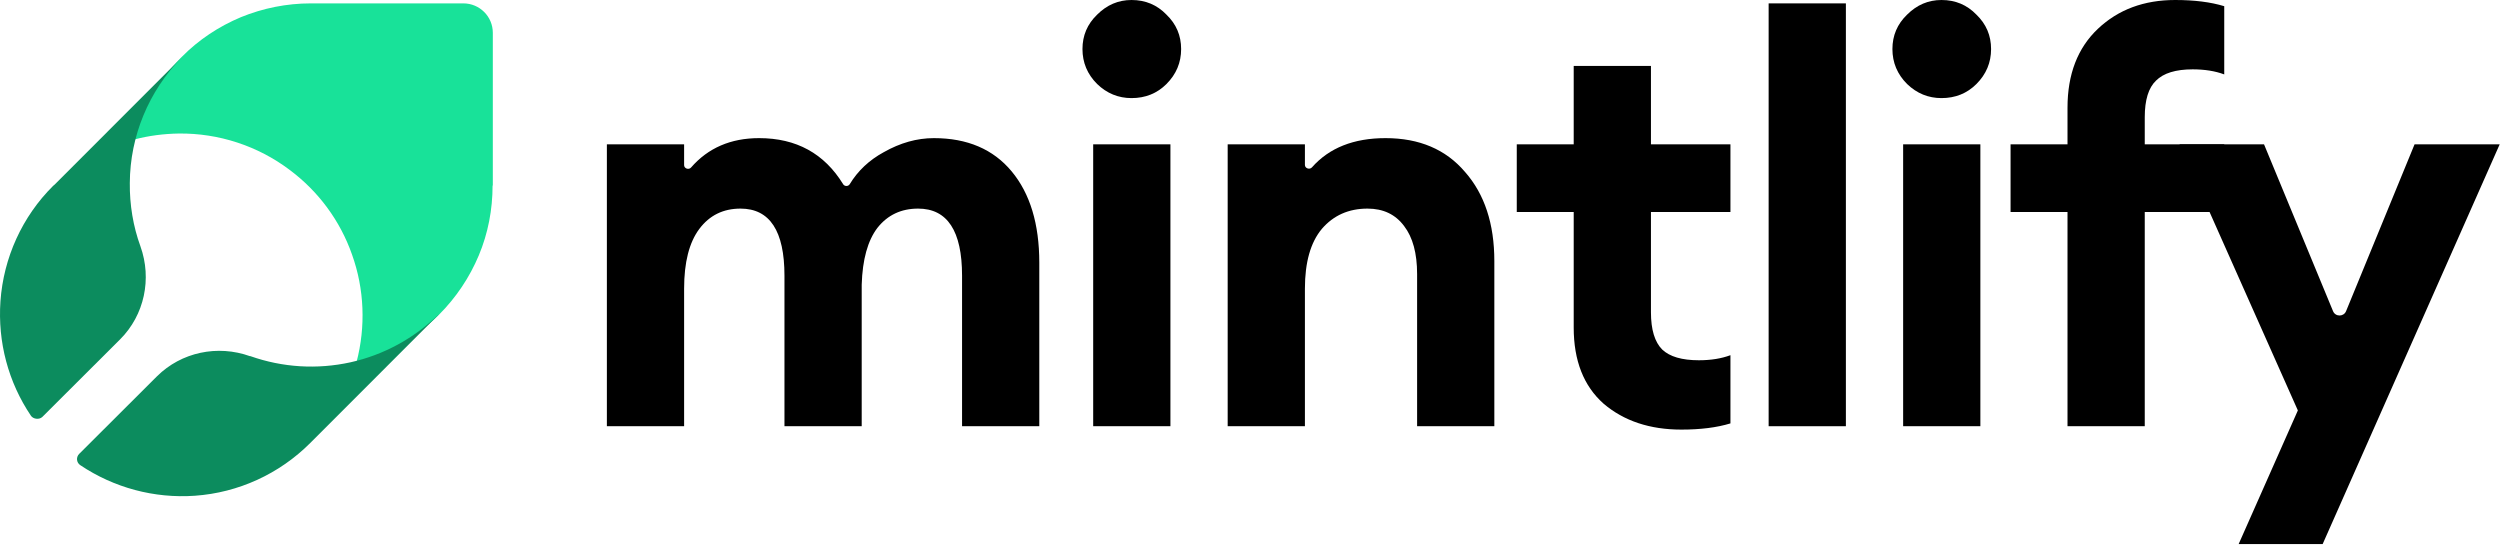
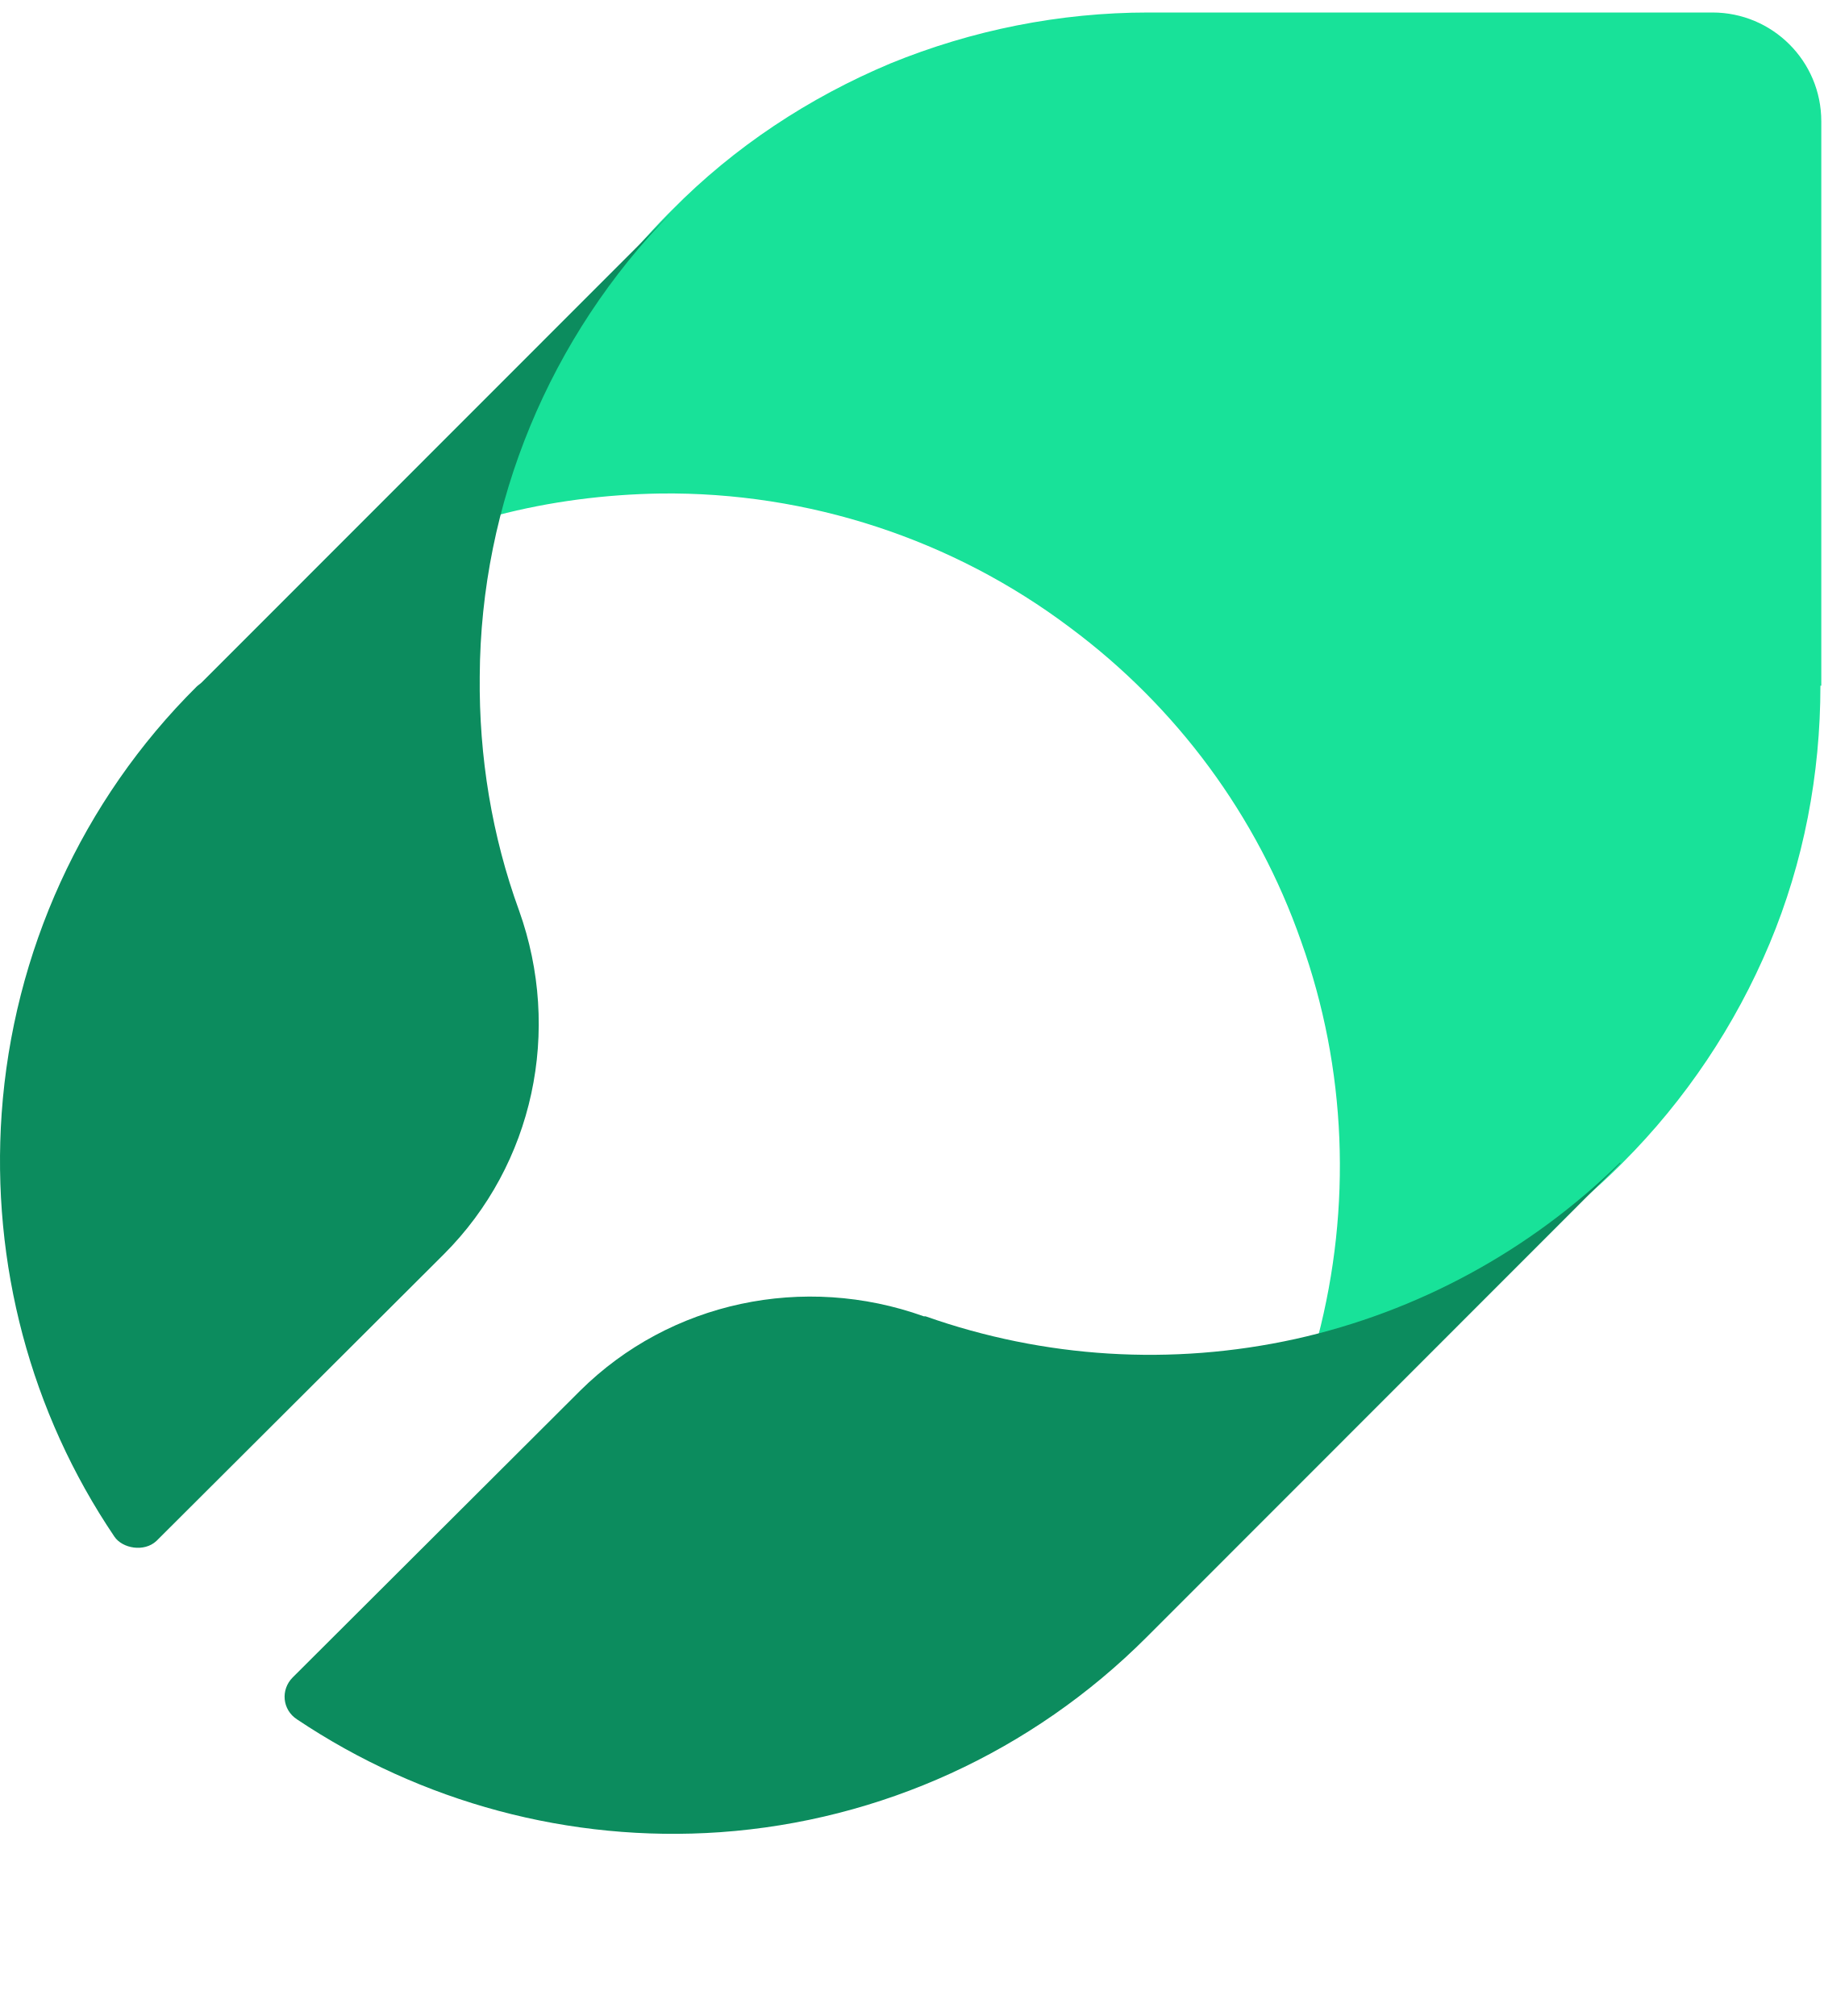
- <svg xmlns="http://www.w3.org/2000/svg" width="1682" height="367" viewBox="0 0 1682 367" fill="none">
-   <path d="M1562.69 366.037H1506.17L1546 276.14L1466.34 97.105H1523.24L1569.66 209.337C1571.28 213.26 1576.84 213.253 1578.45 209.325L1624.52 97.105H1681.79L1562.69 366.037Z" fill="black" />
-   <path d="M1391.02 286.761V142.622H1352.71V97.104H1391.02V72.449C1391.02 49.943 1397.85 32.242 1411.5 19.345C1425.16 6.448 1442.48 0 1463.47 0C1476.37 0 1487.37 1.391 1496.47 4.172V50.069C1490.4 47.793 1483.32 46.656 1475.23 46.656C1463.85 46.656 1455.63 49.184 1450.57 54.242C1445.51 59.046 1442.99 67.265 1442.99 78.897V97.104H1496.47V142.622H1442.99V286.761H1391.02Z" fill="black" />
-   <path d="M1306.22 66.001C1297.37 66.001 1289.66 62.84 1283.08 56.518C1276.51 49.943 1273.22 42.104 1273.22 33C1273.22 23.897 1276.51 16.184 1283.08 9.862C1289.66 3.287 1297.37 0 1306.22 0C1315.58 0 1323.42 3.287 1329.74 9.862C1336.31 16.184 1339.6 23.897 1339.6 33C1339.6 42.104 1336.31 49.943 1329.74 56.518C1323.42 62.84 1315.58 66.001 1306.22 66.001ZM1280.43 286.761V97.104H1332.39V286.761H1280.43Z" fill="black" />
-   <path d="M1189.94 286.761V2.276H1241.91V286.761H1189.94Z" fill="black" />
-   <path d="M1131.24 289.037C1110 289.037 1092.55 283.221 1078.89 271.588C1065.49 259.703 1058.79 242.634 1058.79 220.381V142.622H1020.48V97.104H1058.79V44.38H1110.76V97.104H1164.24V142.622H1110.76V210.14C1110.76 221.772 1113.29 230.117 1118.34 235.174C1123.4 239.979 1131.62 242.381 1143 242.381C1151.09 242.381 1158.17 241.243 1164.24 238.967V284.864C1155.14 287.646 1144.14 289.037 1131.24 289.037Z" fill="black" />
-   <path d="M825.979 286.761V97.104H877.945V110.967C877.945 113.311 881.135 114.347 882.688 112.591C894.273 99.485 910.773 92.932 932.187 92.932C954.946 92.932 972.774 100.518 985.67 115.691C998.82 130.61 1005.39 150.587 1005.39 175.622V286.761H953.429V184.346C953.429 170.438 950.521 159.691 944.704 152.105C938.888 144.265 930.67 140.346 920.049 140.346C907.405 140.346 897.164 144.898 889.325 154.001C881.738 163.105 877.945 176.507 877.945 194.208V286.761H825.979Z" fill="black" />
-   <path d="M761.286 66.001C752.436 66.001 744.723 62.84 738.148 56.518C731.574 49.943 728.286 42.104 728.286 33C728.286 23.897 731.574 16.184 738.148 9.862C744.723 3.287 752.436 0 761.286 0C770.643 0 778.482 3.287 784.804 9.862C791.379 16.184 794.666 23.897 794.666 33C794.666 42.104 791.379 49.943 784.804 56.518C778.482 62.84 770.643 66.001 761.286 66.001ZM735.493 286.761V97.104H787.459V286.761H735.493Z" fill="black" />
-   <path d="M647.273 286.761V185.484C647.273 155.392 637.411 140.346 617.686 140.346C606.307 140.346 597.204 144.645 590.376 153.243C583.801 161.84 580.261 174.61 579.755 191.553V286.761H527.789V185.484C527.789 155.392 517.927 140.346 498.203 140.346C486.571 140.346 477.341 144.898 470.513 154.001C463.685 163.105 460.272 176.507 460.272 194.208V286.761H408.306V97.104H460.272V111.103C460.272 113.435 463.407 114.462 464.939 112.704C476.419 99.522 491.68 92.932 510.72 92.932C535.742 92.932 554.588 103.262 567.259 123.923C568.258 125.553 570.718 125.527 571.712 123.894C577.189 114.891 584.802 107.731 594.548 102.415C605.675 96.093 616.928 92.932 628.307 92.932C650.813 92.932 668.261 100.392 680.652 115.311C693.043 130.231 699.239 150.714 699.239 176.76V286.761H647.273Z" fill="black" />
+ <svg xmlns="http://www.w3.org/2000/svg" width="332" height="367" viewBox="0 0 332 367" fill="none">
  <path d="M331.569 124.833V22.09C331.569 11.065 322.625 2.276 311.764 2.276H209.069C192.938 2.276 176.967 5.472 162.113 11.544C147.26 17.775 133.685 26.724 122.345 38.228L121.546 39.027C106.533 54.207 95.833 73.062 90.402 93.834C100.145 91.277 110.206 89.999 120.268 89.839C147.1 89.52 173.453 98.148 194.855 114.287C214.18 128.668 228.873 148.481 236.859 171.331C245.164 194.5 246.122 219.746 239.893 243.554C260.496 238.122 279.503 227.416 294.675 212.396L295.474 211.597C306.813 200.252 315.917 186.67 322.145 171.81C328.374 156.95 331.409 140.971 331.409 124.833H331.569Z" fill="#18E299" />
  <path d="M87.337 123.098C87.496 91.579 100.066 61.334 122.182 38.73L36.739 124.212C36.421 124.531 36.102 124.69 35.784 125.008C14.941 145.702 2.371 173.4 0.303 202.69C-1.607 230.07 5.553 257.131 20.828 279.736C22.285 281.892 26.238 282.601 28.466 280.532L80.813 228.319C97.202 211.923 102.293 187.568 94.497 165.759C89.564 152.229 87.178 137.743 87.337 123.098Z" fill="#0C8C5E" />
  <path d="M294.976 211.605C278.587 227.683 258.062 238.826 235.786 243.761C213.351 248.695 190.121 247.263 168.482 239.622C168.482 239.622 168.323 239.622 168.164 239.622C146.365 231.822 122.022 236.916 105.633 253.153L53.285 305.365C51.057 307.594 51.376 311.255 54.081 313.006C76.674 328.128 103.724 335.451 131.091 333.541C160.368 331.471 187.894 318.896 208.737 298.043L209.533 297.247L294.976 211.764V211.605Z" fill="#0C8C5E" />
</svg>
